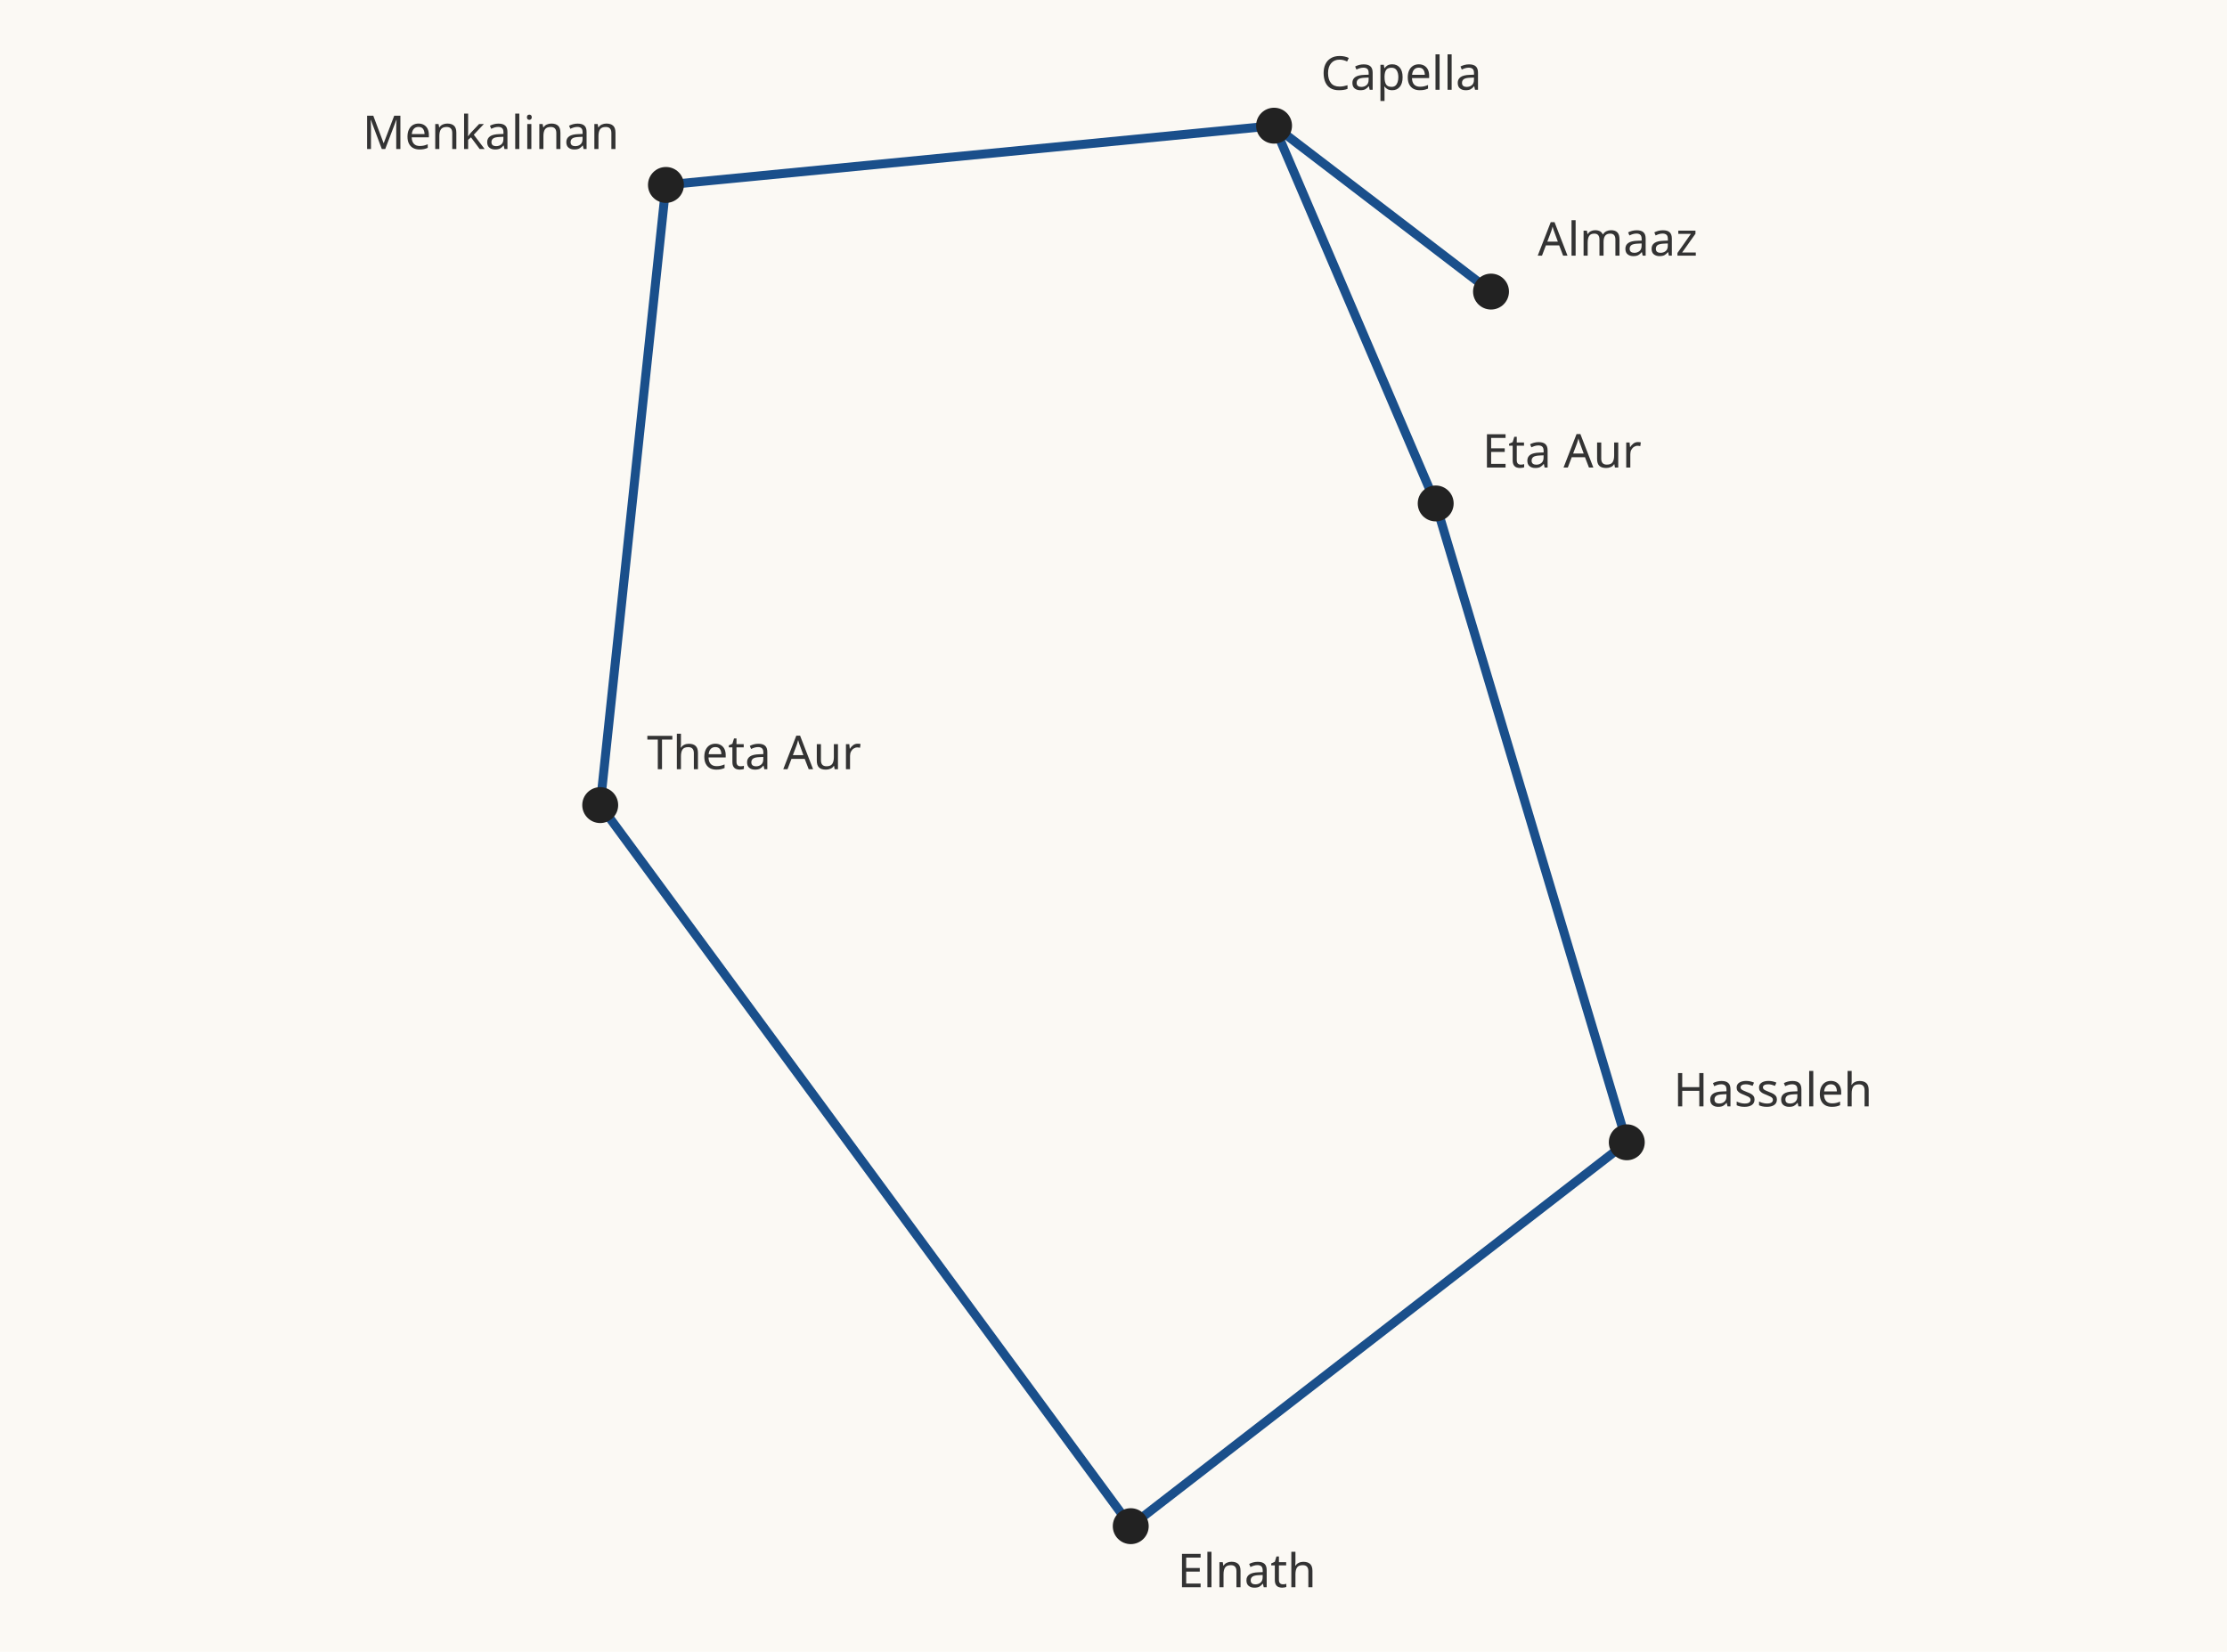
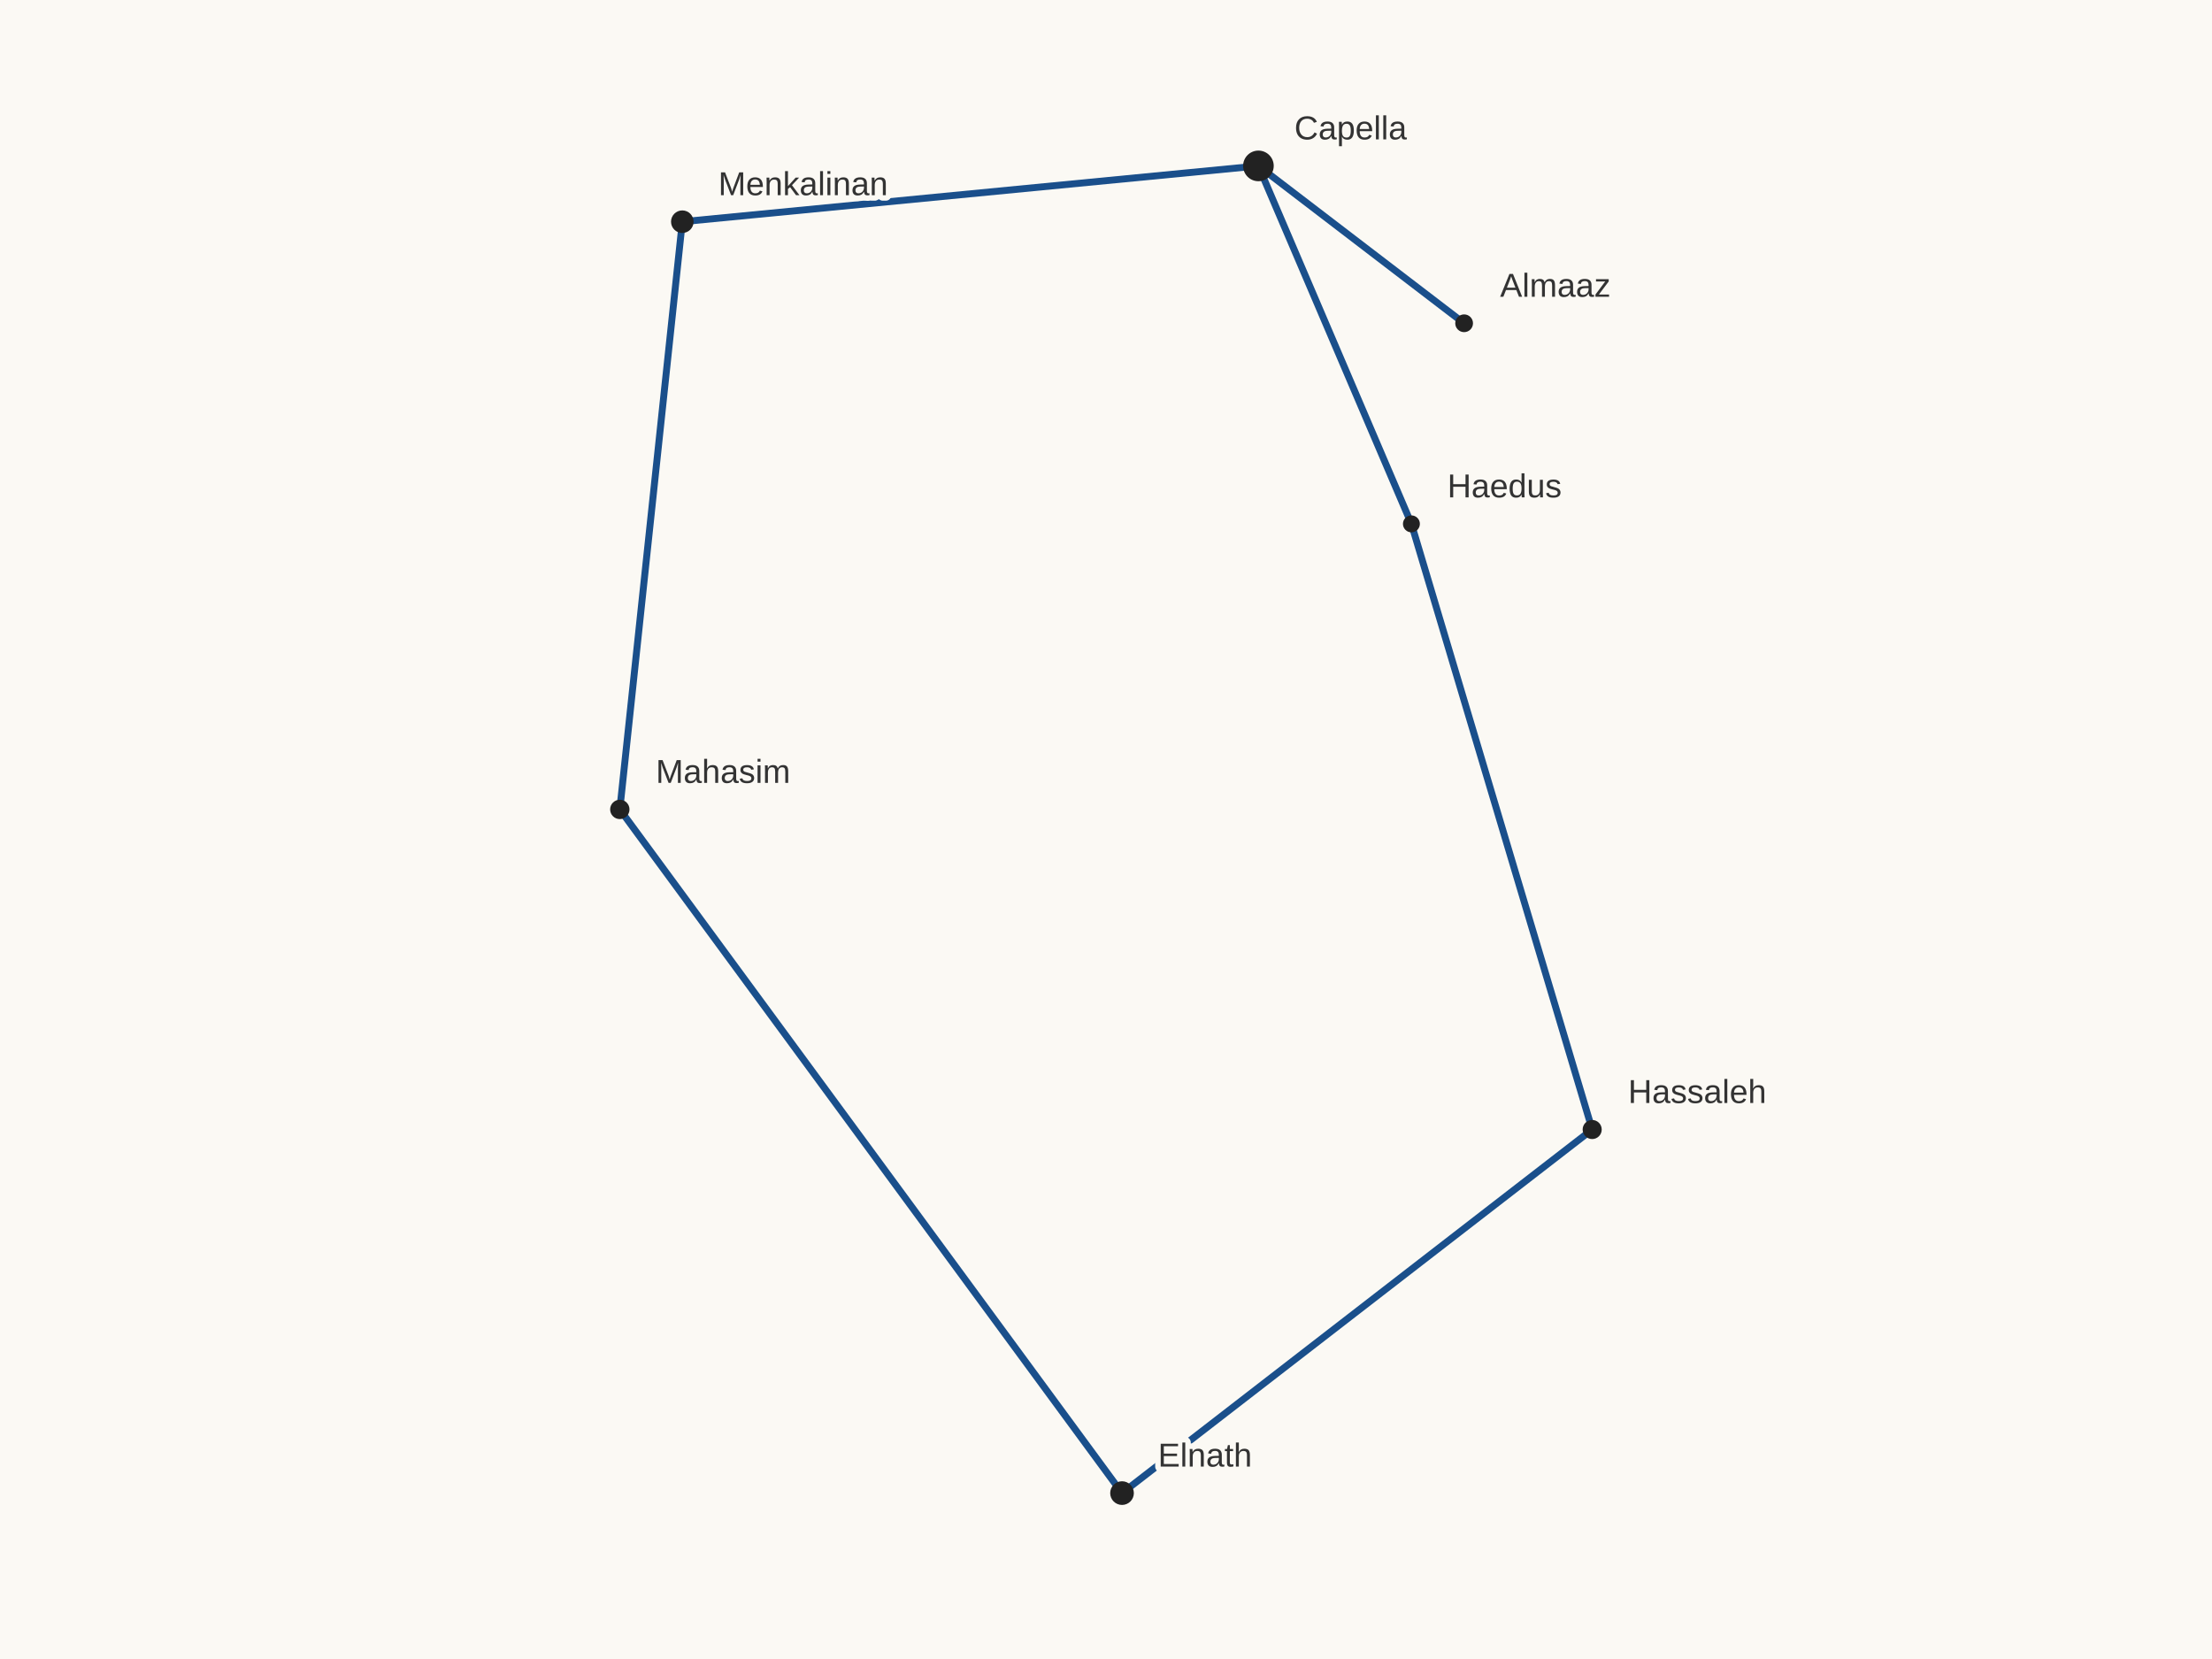
- <svg xmlns="http://www.w3.org/2000/svg" viewBox="0 0 620 460" role="img" aria-label="Figure de la constellation Cocher">
-   <rect width="620" height="460" fill="#fbf9f4" />
-   <line x1="354.7" y1="35.0" x2="185.4" y2="51.5" stroke="#1a4f8b" stroke-width="2.5" stroke-linecap="round" />
-   <line x1="354.7" y1="35.0" x2="415.1" y2="81.2" stroke="#1a4f8b" stroke-width="2.5" stroke-linecap="round" />
-   <line x1="354.7" y1="35.0" x2="399.7" y2="140.2" stroke="#1a4f8b" stroke-width="2.5" stroke-linecap="round" />
-   <line x1="185.4" y1="51.5" x2="167.1" y2="224.2" stroke="#1a4f8b" stroke-width="2.5" stroke-linecap="round" />
-   <line x1="314.8" y1="425.0" x2="452.9" y2="318.1" stroke="#1a4f8b" stroke-width="2.5" stroke-linecap="round" />
-   <line x1="314.8" y1="425.0" x2="167.1" y2="224.2" stroke="#1a4f8b" stroke-width="2.5" stroke-linecap="round" />
-   <line x1="452.9" y1="318.1" x2="399.7" y2="140.2" stroke="#1a4f8b" stroke-width="2.5" stroke-linecap="round" />
-   <circle cx="354.7" cy="35.0" r="5" fill="#222" />
-   <text x="367.7" y="25.0" font-family="system-ui,sans-serif" font-size="13" fill="#333" text-anchor="start">Capella</text>
-   <circle cx="185.4" cy="51.5" r="5" fill="#222" />
-   <text x="172.4" y="41.5" font-family="system-ui,sans-serif" font-size="13" fill="#333" text-anchor="end">Menkalinan</text>
-   <circle cx="314.8" cy="425.0" r="5" fill="#222" />
-   <text x="327.8" y="442.0" font-family="system-ui,sans-serif" font-size="13" fill="#333" text-anchor="start">Elnath</text>
-   <circle cx="452.9" cy="318.1" r="5" fill="#222" />
-   <text x="465.9" y="308.1" font-family="system-ui,sans-serif" font-size="13" fill="#333" text-anchor="start">Hassaleh</text>
-   <circle cx="167.1" cy="224.2" r="5" fill="#222" />
-   <text x="180.1" y="214.2" font-family="system-ui,sans-serif" font-size="13" fill="#333" text-anchor="start">Theta Aur</text>
-   <circle cx="415.1" cy="81.2" r="5" fill="#222" />
-   <text x="428.1" y="71.2" font-family="system-ui,sans-serif" font-size="13" fill="#333" text-anchor="start">Almaaz</text>
-   <circle cx="399.7" cy="140.2" r="5" fill="#222" />
-   <text x="412.7" y="130.2" font-family="system-ui,sans-serif" font-size="13" fill="#333" text-anchor="start">Eta Aur</text>
+ <svg xmlns="http://www.w3.org/2000/svg" viewBox="0 0 800 600" width="800" height="600" role="img" aria-label="Figure de Cocher">
+   <rect width="800" height="600" fill="#fbf9f4" />
+   <line x1="455.122" y1="60.000" x2="246.767" y2="80.179" stroke="#1a4f8b" stroke-width="2.5" />
+   <line x1="455.122" y1="60.000" x2="529.519" y2="116.915" stroke="#1a4f8b" stroke-width="2.5" />
+   <line x1="455.122" y1="60.000" x2="510.457" y2="189.468" stroke="#1a4f8b" stroke-width="2.5" />
+   <line x1="246.767" y1="80.179" x2="224.165" y2="292.736" stroke="#1a4f8b" stroke-width="2.5" />
+   <line x1="405.795" y1="540.000" x2="575.835" y2="408.508" stroke="#1a4f8b" stroke-width="2.5" />
+   <line x1="405.795" y1="540.000" x2="224.165" y2="292.736" stroke="#1a4f8b" stroke-width="2.5" />
+   <line x1="575.835" y1="408.508" x2="510.457" y2="189.468" stroke="#1a4f8b" stroke-width="2.5" />
+   <circle cx="455.122" cy="60.000" r="5.54" fill="#222" data-star="simbad:284536" />
+   <circle cx="246.767" cy="80.179" r="4.08" fill="#222" data-star="simbad:835414" />
+   <circle cx="405.795" cy="540.000" r="4.28" fill="#222" data-star="simbad:794302" />
+   <circle cx="575.835" cy="408.508" r="3.45" fill="#222" data-star="simbad:742177" />
+   <circle cx="224.165" cy="292.736" r="3.50" fill="#222" data-star="simbad:836292" />
+   <circle cx="529.519" cy="116.915" r="3.21" fill="#222" data-star="simbad:741050" />
+   <circle cx="510.457" cy="189.468" r="3.06" fill="#222" data-star="simbad:755025" />
+   <text x="259.77" y="67.18" dominant-baseline="middle" font-family="Arial,sans-serif" font-size="12" fill="#333" paint-order="stroke" stroke="#fbf9f4" stroke-width="4" stroke-linejoin="round">Menkalinan</text>
+   <text x="588.83" y="395.51" dominant-baseline="middle" font-family="Arial,sans-serif" font-size="12" fill="#333" paint-order="stroke" stroke="#fbf9f4" stroke-width="4" stroke-linejoin="round">Hassaleh</text>
+   <text x="468.12" y="47.00" dominant-baseline="middle" font-family="Arial,sans-serif" font-size="12" fill="#333" paint-order="stroke" stroke="#fbf9f4" stroke-width="4" stroke-linejoin="round">Capella</text>
+   <text x="237.17" y="279.74" dominant-baseline="middle" font-family="Arial,sans-serif" font-size="12" fill="#333" paint-order="stroke" stroke="#fbf9f4" stroke-width="4" stroke-linejoin="round">Mahasim</text>
+   <text x="418.80" y="527.00" dominant-baseline="middle" font-family="Arial,sans-serif" font-size="12" fill="#333" paint-order="stroke" stroke="#fbf9f4" stroke-width="4" stroke-linejoin="round">Elnath</text>
+   <text x="542.52" y="103.92" dominant-baseline="middle" font-family="Arial,sans-serif" font-size="12" fill="#333" paint-order="stroke" stroke="#fbf9f4" stroke-width="4" stroke-linejoin="round">Almaaz</text>
+   <text x="523.46" y="176.47" dominant-baseline="middle" font-family="Arial,sans-serif" font-size="12" fill="#333" paint-order="stroke" stroke="#fbf9f4" stroke-width="4" stroke-linejoin="round">Haedus</text>
</svg>
